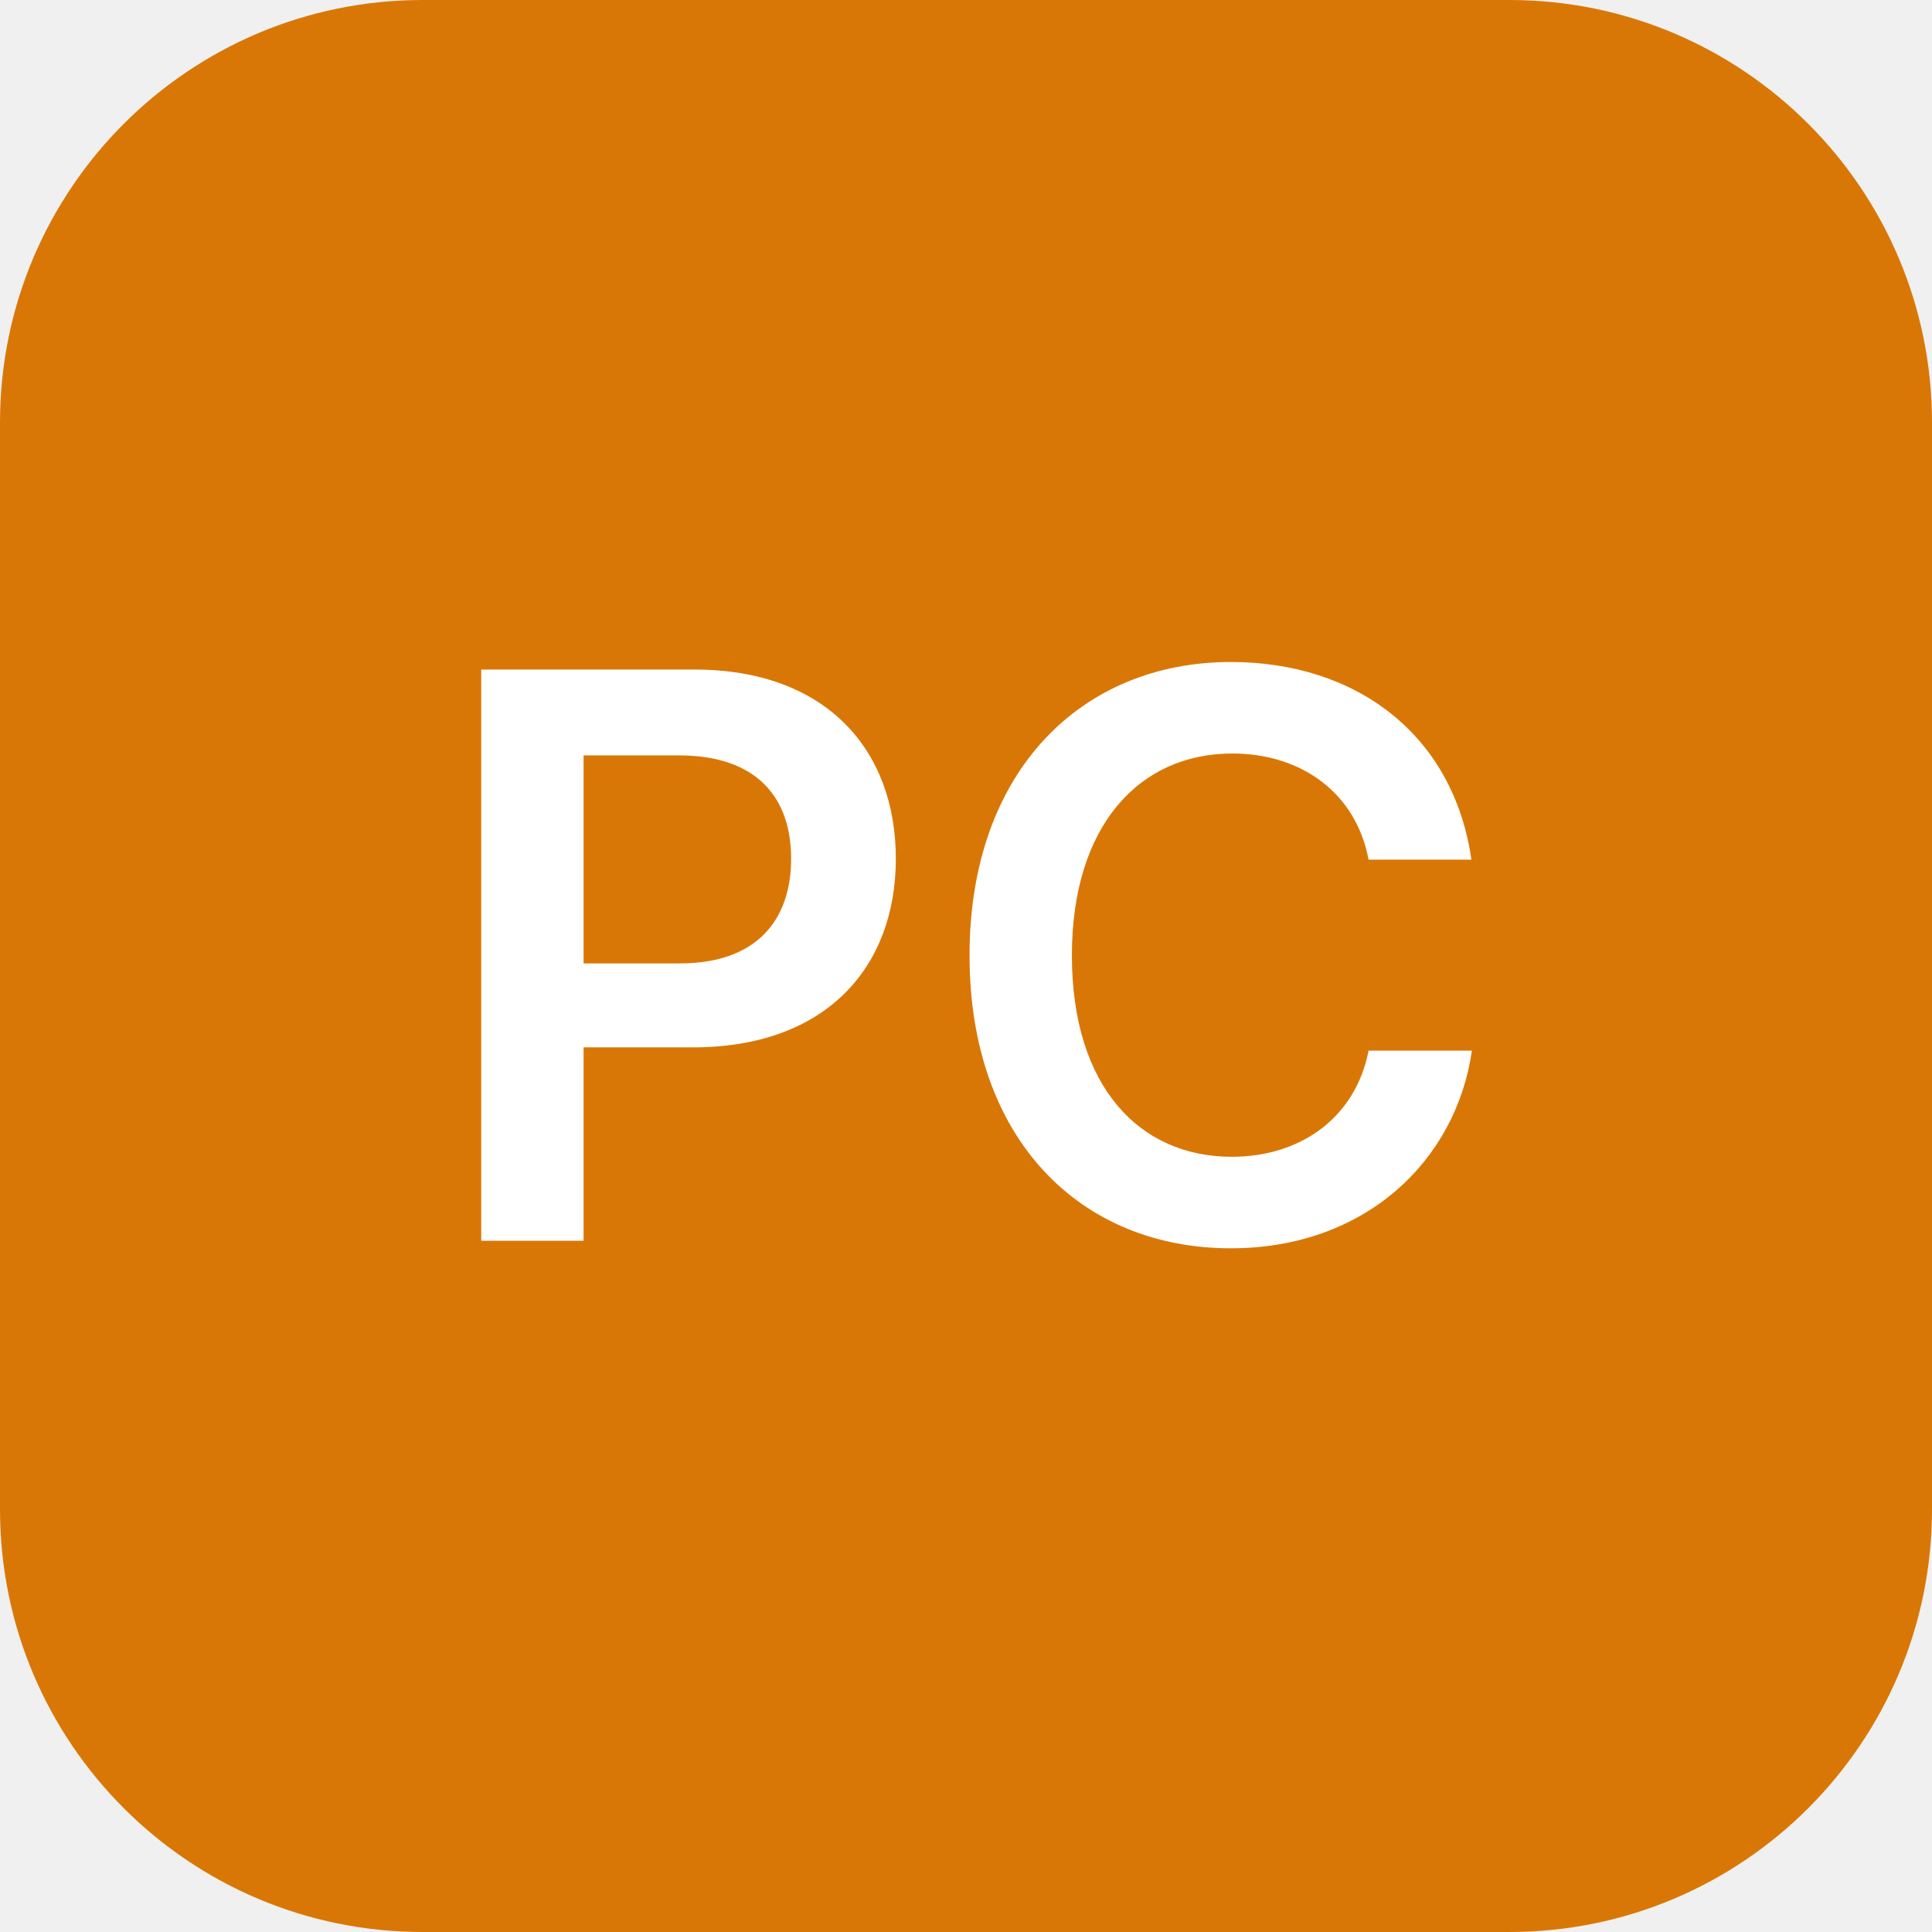
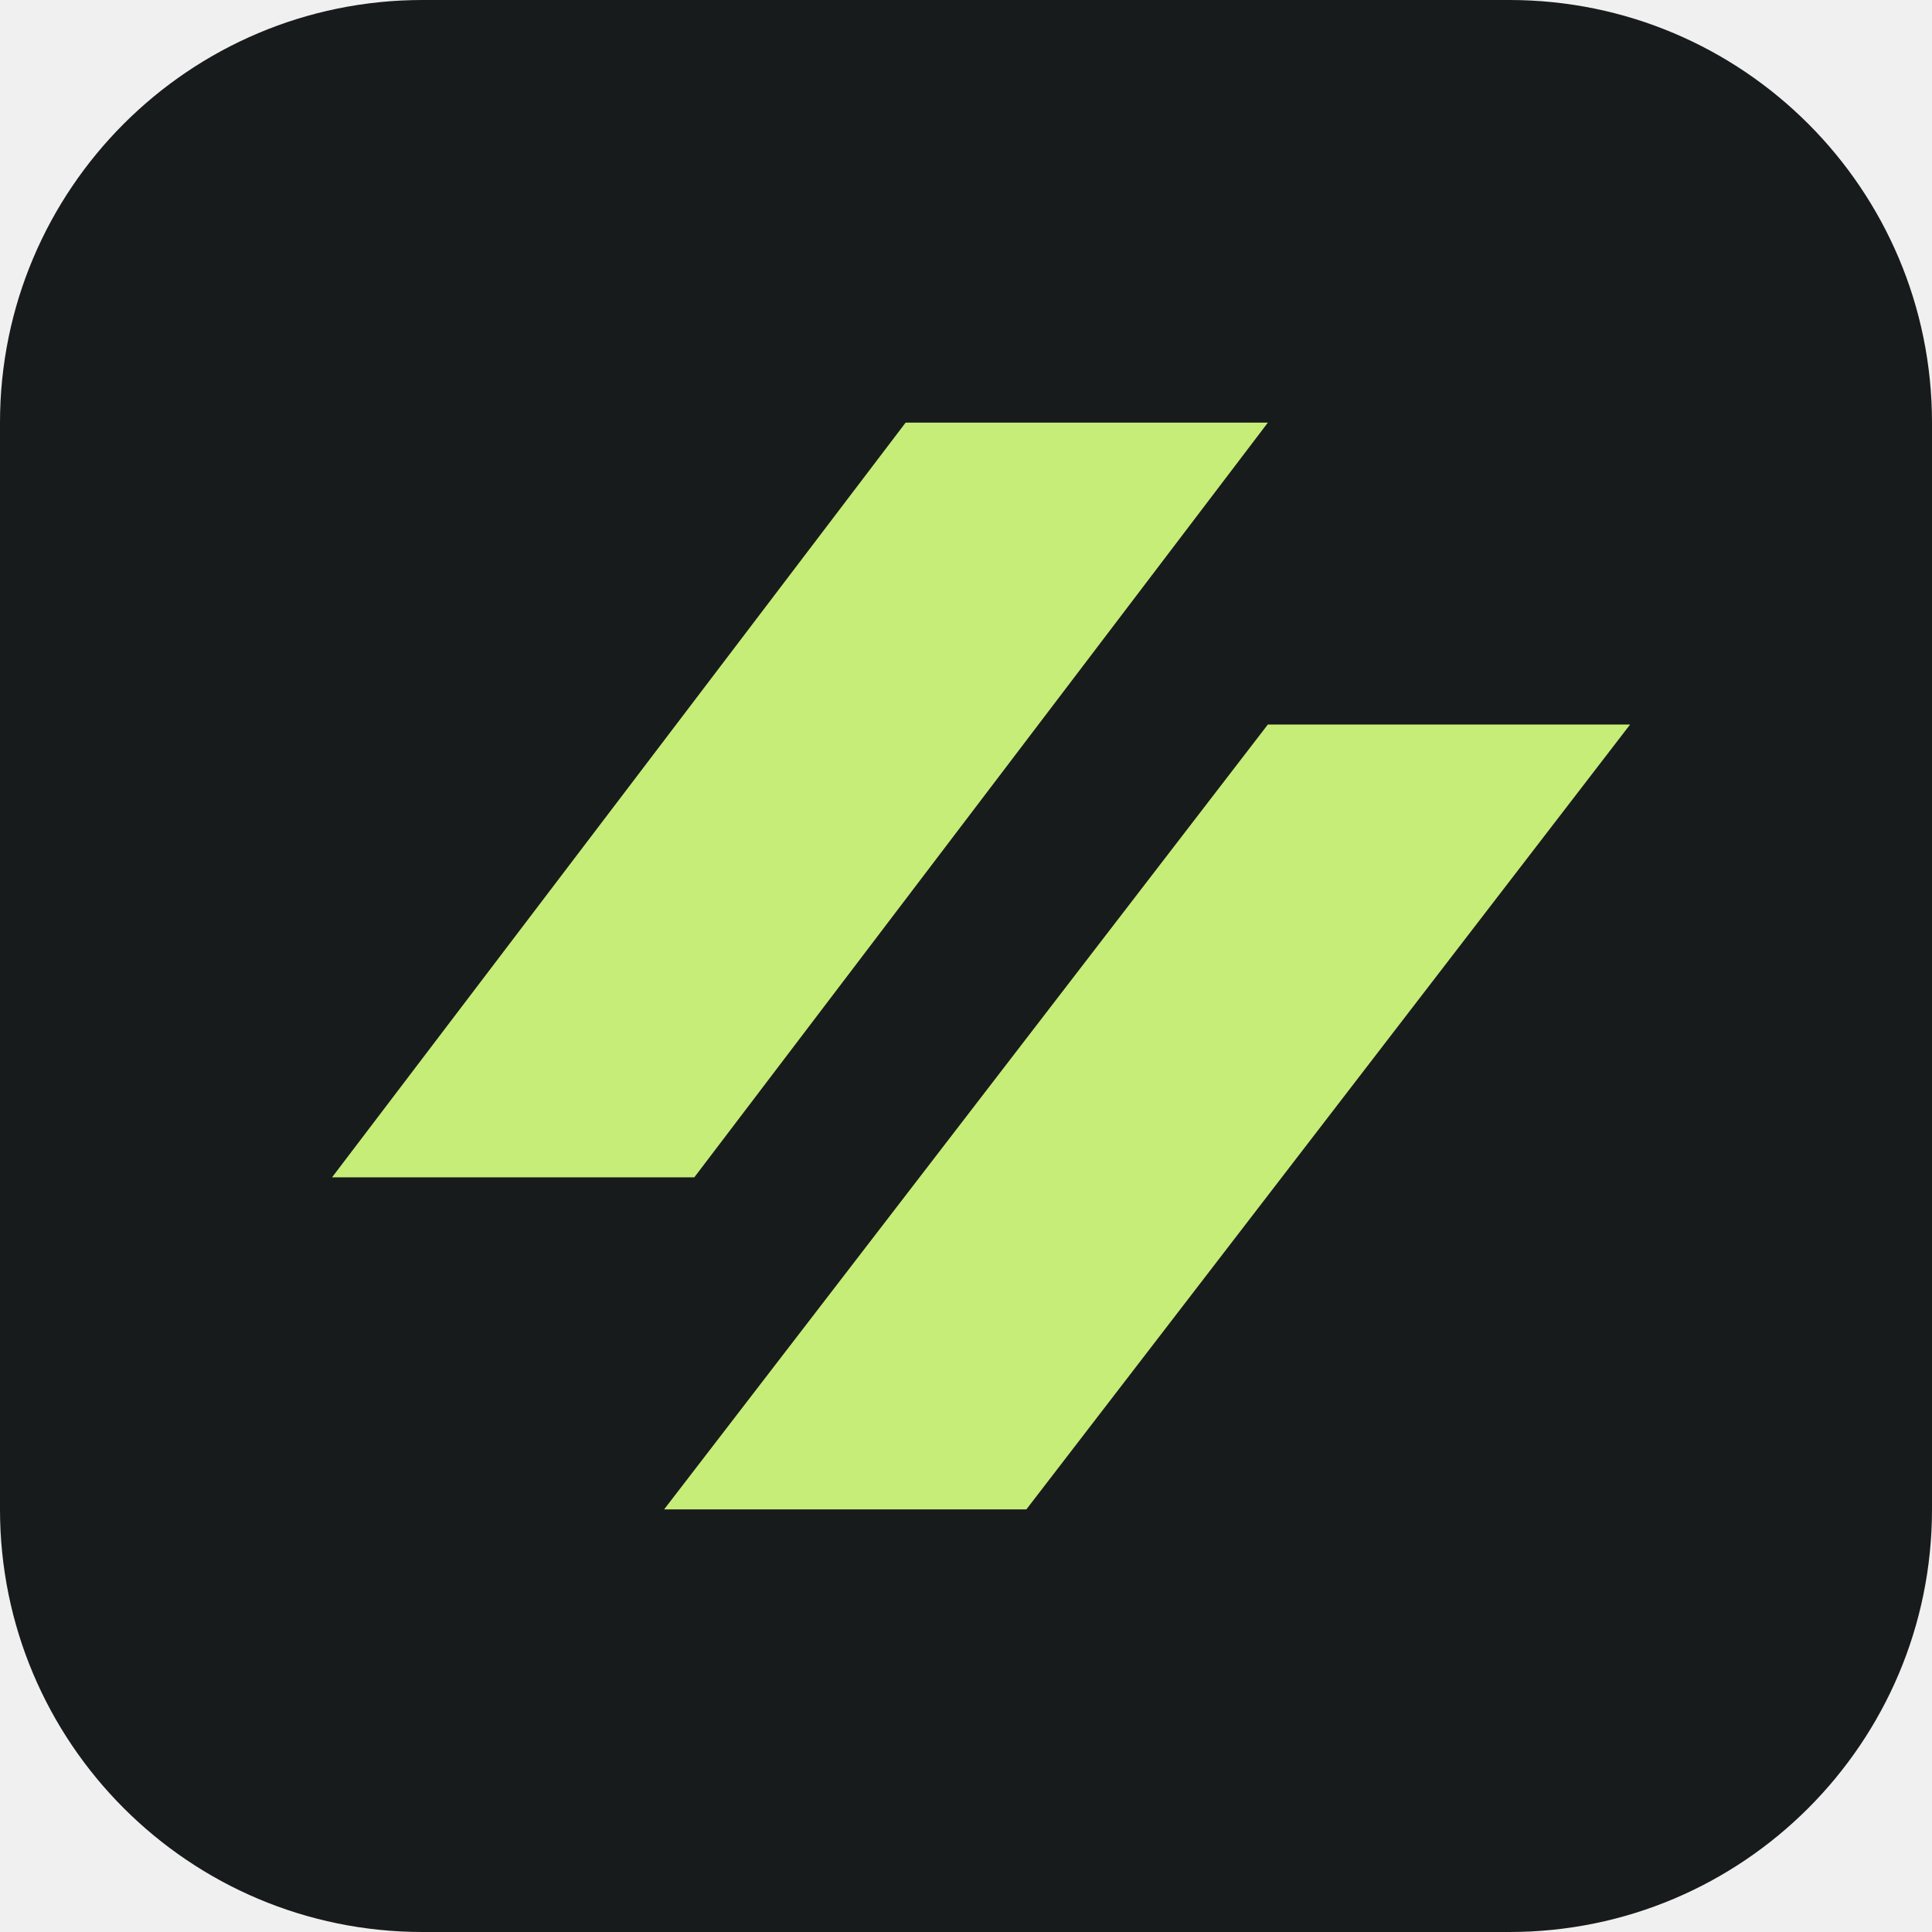
<svg xmlns="http://www.w3.org/2000/svg" viewBox="0 0 64 64">
-   <rect width="64" height="64" rx="14" fill="#d97706" />
-   <text x="32" y="32" dy="0.35em" text-anchor="middle" font-family="ui-sans-serif, system-ui, -apple-system, sans-serif" font-size="26" font-weight="600" fill="#ffffff">PC</text>
+   <rect width="64" height="64" rx="14" fill="#181b1c" />
+   <path d="M11 39 30 14h12L23 39zm11 11 20-26h12L34 50z" fill="#c6ed77" />
</svg>
